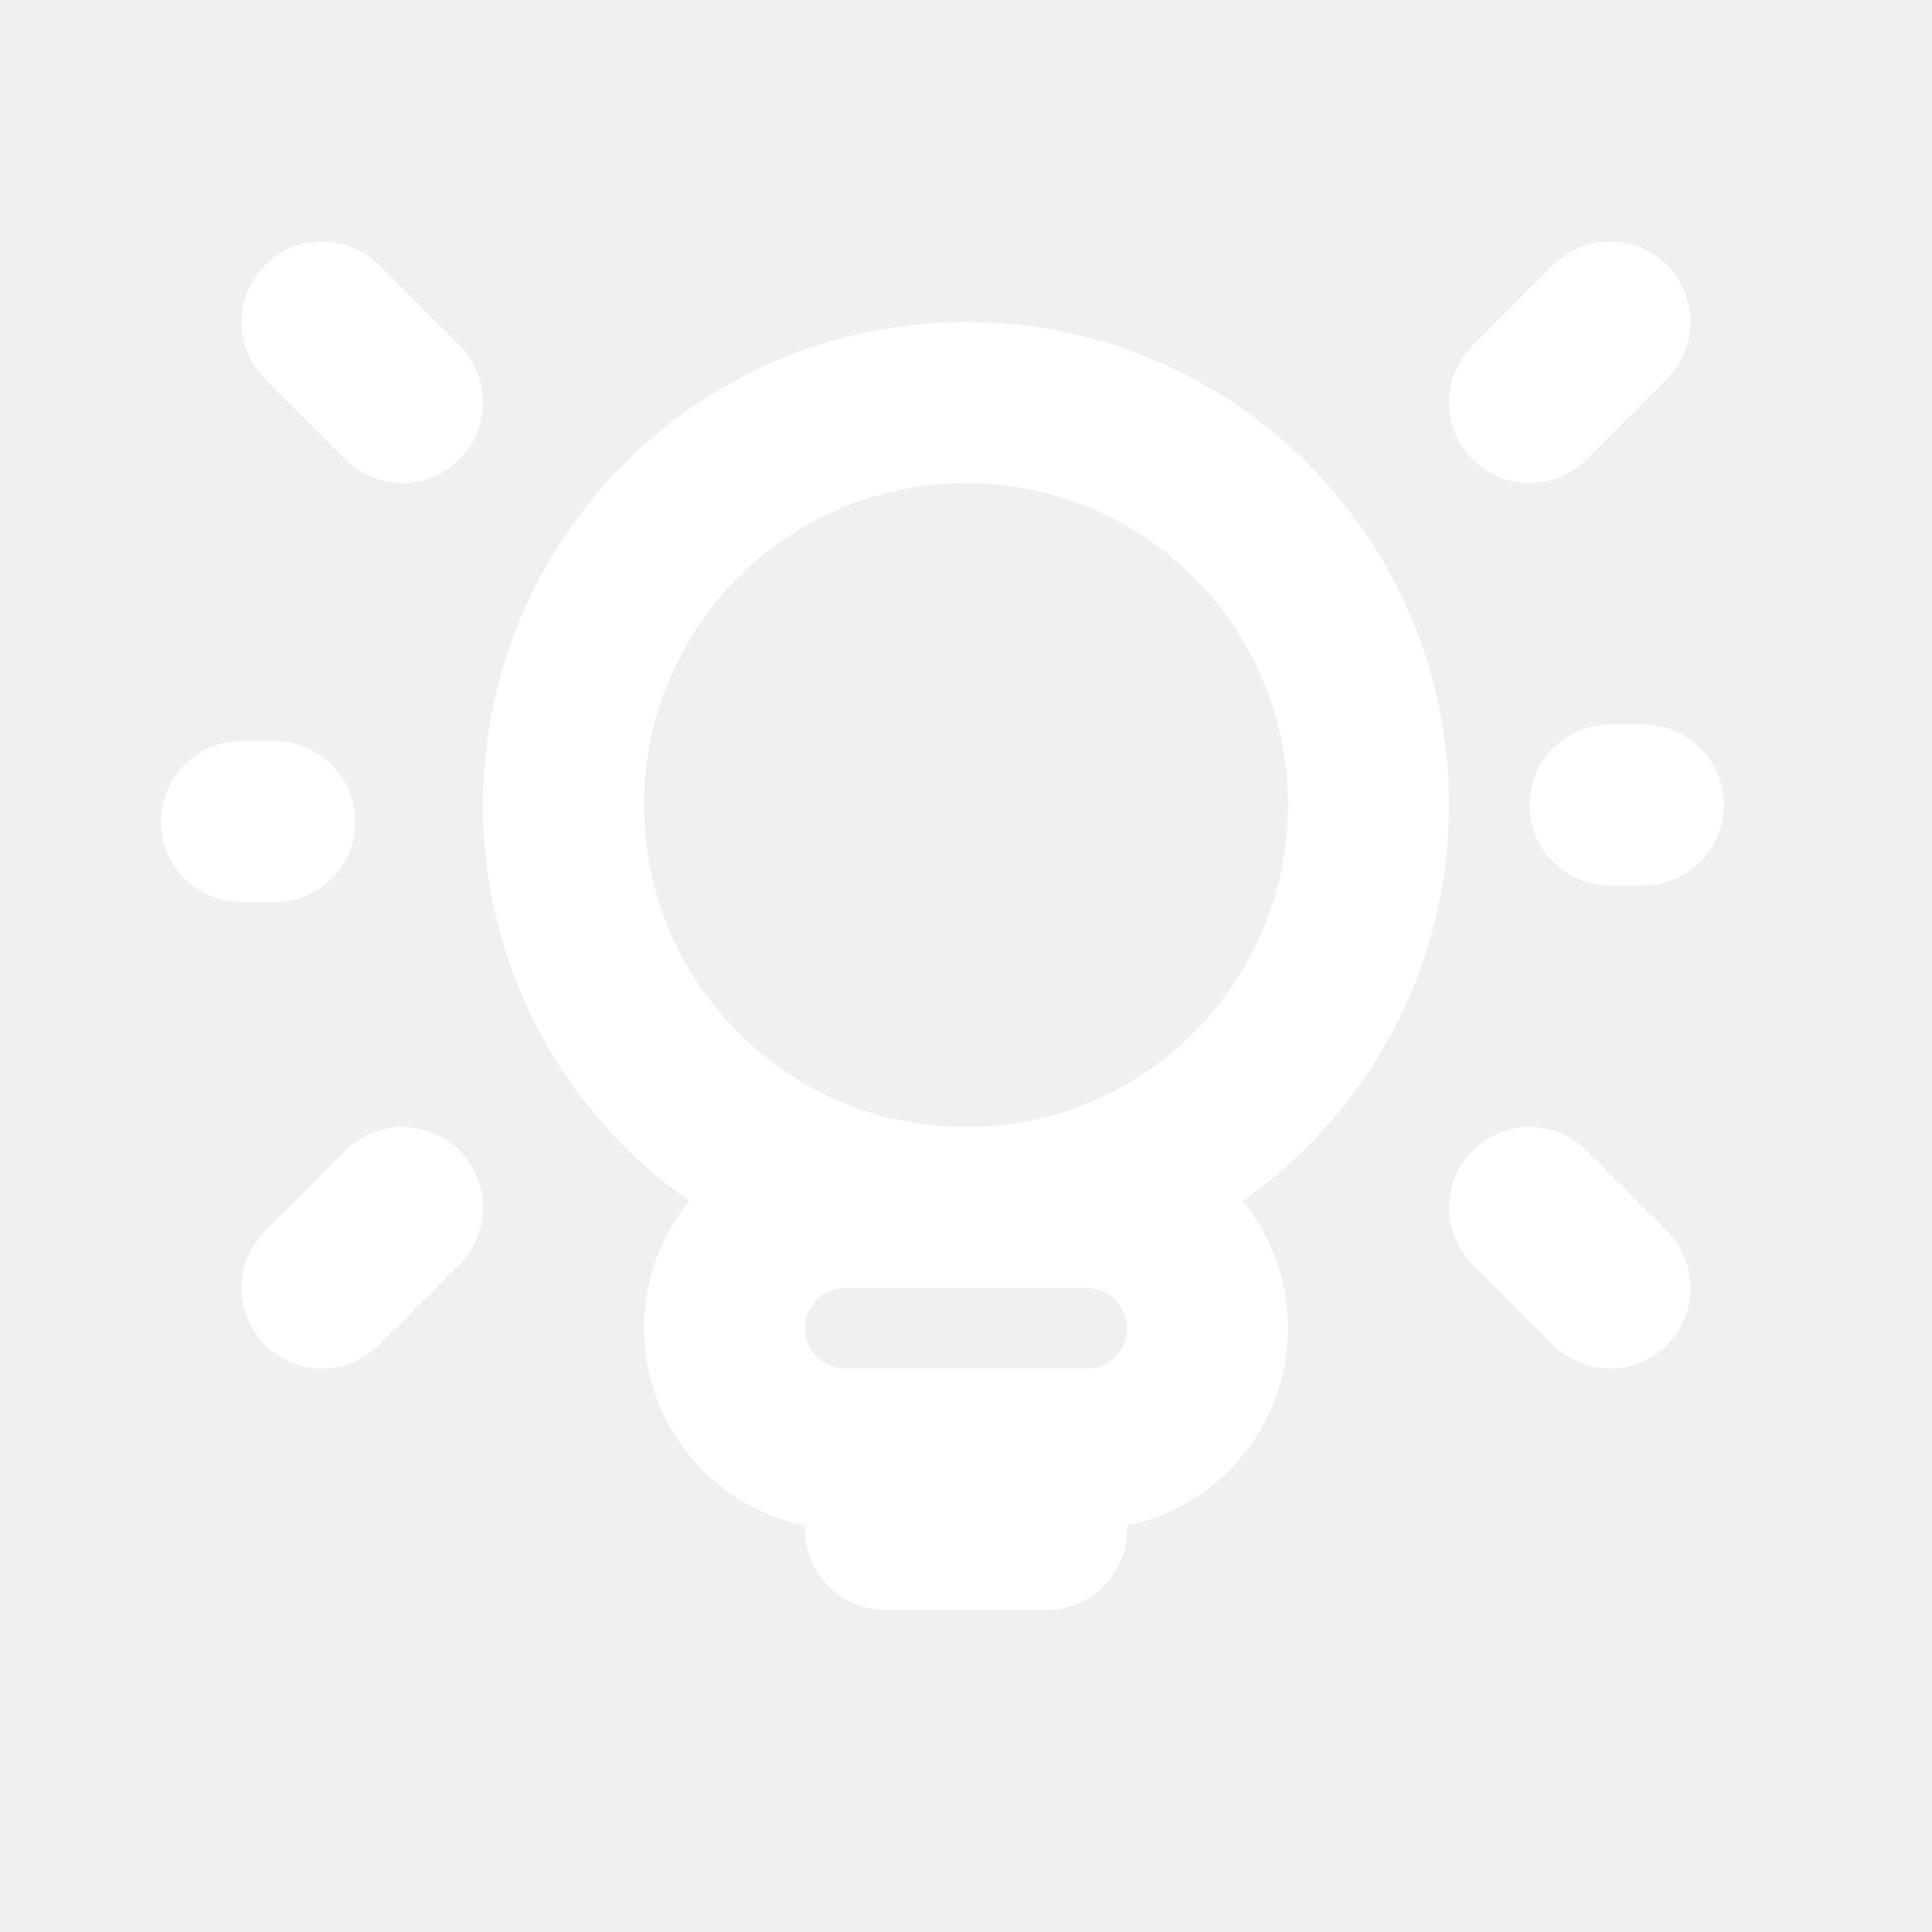
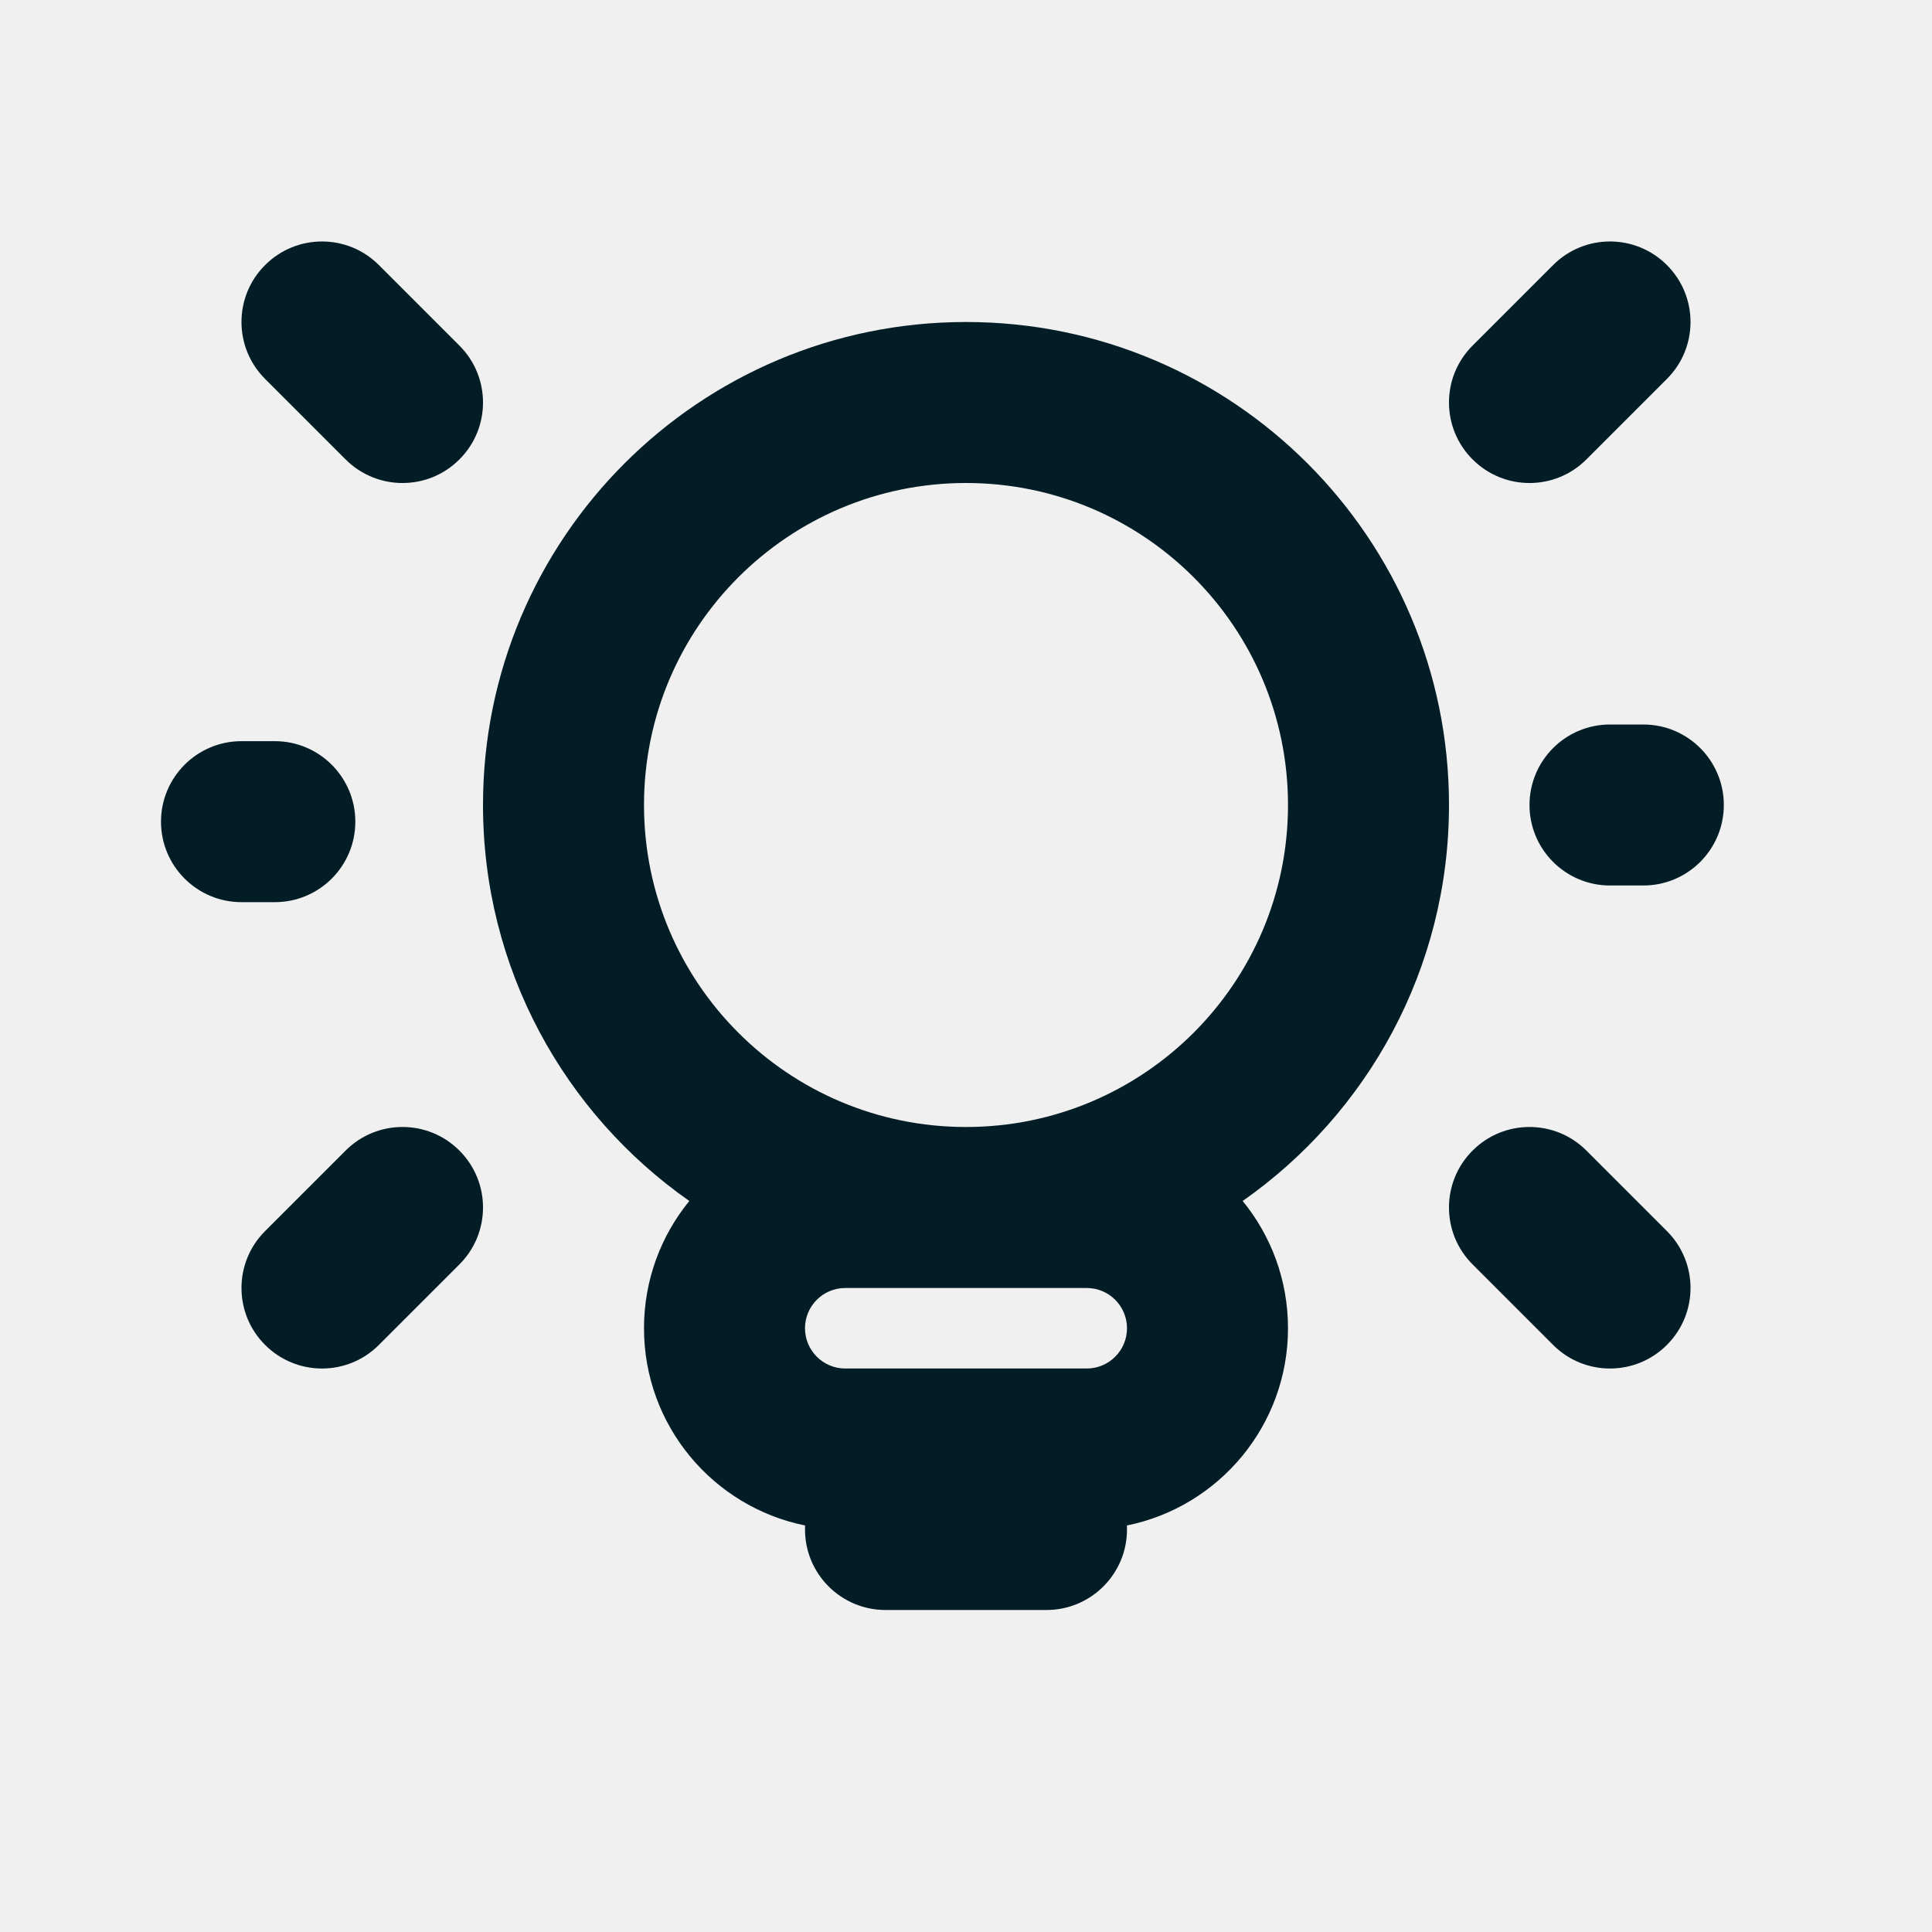
<svg xmlns="http://www.w3.org/2000/svg" width="800px" height="800px" viewBox="0 0 24 24" fill="none">
-   <path fill-rule="evenodd" clip-rule="evenodd" d="M3.293 3.293C2.902 3.683 2.902 4.317 3.293 4.707L4.293 5.707C4.684 6.098 5.317 6.098 5.707 5.707C6.098 5.317 6.098 4.683 5.707 4.293L4.707 3.293C4.317 2.902 3.684 2.902 3.293 3.293ZM19.293 3.293C19.683 2.902 20.317 2.902 20.707 3.293C21.098 3.683 21.098 4.317 20.707 4.707L19.707 5.707C19.317 6.098 18.683 6.098 18.293 5.707C17.902 5.317 17.902 4.683 18.293 4.293L19.293 3.293ZM19.707 14.293L20.707 15.293C21.098 15.683 21.098 16.317 20.707 16.707C20.317 17.098 19.683 17.098 19.293 16.707L18.293 15.707C17.902 15.317 17.902 14.683 18.293 14.293C18.683 13.902 19.317 13.902 19.707 14.293ZM3.293 16.707C2.902 16.317 2.902 15.683 3.293 15.293L4.293 14.293C4.684 13.902 5.317 13.902 5.707 14.293C6.098 14.683 6.098 15.317 5.707 15.707L4.707 16.707C4.317 17.098 3.684 17.098 3.293 16.707ZM20.414 11C20.966 11 21.414 10.552 21.414 10C21.414 9.448 20.967 9 20.414 9L20 9C19.448 9 19 9.448 19 10C19 10.552 19.448 11 20 11L20.414 11ZM2 10.207C2 10.759 2.448 11.207 3 11.207L3.414 11.207C3.967 11.207 4.414 10.759 4.414 10.207C4.414 9.655 3.966 9.207 3.414 9.207L3 9.207C2.448 9.207 2 9.655 2 10.207ZM15.437 14.919C16.986 13.834 18 12.035 18 10C18 6.686 15.314 4 12 4C8.686 4 6 6.686 6 10C6 12.035 7.013 13.834 8.563 14.919C8.211 15.35 8 15.9 8 16.5C8 17.71 8.859 18.719 10.001 18.95C10 18.967 10 18.983 10 19C10 19.552 10.448 20 11 20H13C13.552 20 14 19.552 14 19C14 18.983 14 18.967 13.999 18.95C15.14 18.719 16 17.71 16 16.5C16 15.9 15.789 15.35 15.437 14.919ZM12 14C14.209 14 16 12.209 16 10C16 7.791 14.209 6 12 6C9.791 6 8 7.791 8 10C8 12.209 9.791 14 12 14ZM12 16H11.915H10.5C10.224 16 10 16.224 10 16.5C10 16.776 10.224 17 10.5 17H11.915H12.085H13.5C13.776 17 14 16.776 14 16.5C14 16.224 13.776 16 13.5 16H12.085H12Z" fill="#FFFFFF" />
+   <path fill-rule="evenodd" clip-rule="evenodd" d="M3.293 3.293C2.902 3.683 2.902 4.317 3.293 4.707L4.293 5.707C4.684 6.098 5.317 6.098 5.707 5.707C6.098 5.317 6.098 4.683 5.707 4.293L4.707 3.293C4.317 2.902 3.684 2.902 3.293 3.293ZM19.293 3.293C19.683 2.902 20.317 2.902 20.707 3.293C21.098 3.683 21.098 4.317 20.707 4.707L19.707 5.707C19.317 6.098 18.683 6.098 18.293 5.707C17.902 5.317 17.902 4.683 18.293 4.293L19.293 3.293ZM19.707 14.293L20.707 15.293C21.098 15.683 21.098 16.317 20.707 16.707C20.317 17.098 19.683 17.098 19.293 16.707L18.293 15.707C17.902 15.317 17.902 14.683 18.293 14.293C18.683 13.902 19.317 13.902 19.707 14.293ZM3.293 16.707C2.902 16.317 2.902 15.683 3.293 15.293L4.293 14.293C4.684 13.902 5.317 13.902 5.707 14.293C6.098 14.683 6.098 15.317 5.707 15.707L4.707 16.707C4.317 17.098 3.684 17.098 3.293 16.707ZM20.414 11C20.966 11 21.414 10.552 21.414 10C21.414 9.448 20.967 9 20.414 9L20 9C19.448 9 19 9.448 19 10C19 10.552 19.448 11 20 11L20.414 11ZM2 10.207C2 10.759 2.448 11.207 3 11.207L3.414 11.207C3.967 11.207 4.414 10.759 4.414 10.207C4.414 9.655 3.966 9.207 3.414 9.207L3 9.207C2.448 9.207 2 9.655 2 10.207ZM15.437 14.919C16.986 13.834 18 12.035 18 10C18 6.686 15.314 4 12 4C8.686 4 6 6.686 6 10C6 12.035 7.013 13.834 8.563 14.919C8.211 15.35 8 15.9 8 16.5C8 17.71 8.859 18.719 10.001 18.95C10 18.967 10 18.983 10 19C10 19.552 10.448 20 11 20H13C13.552 20 14 19.552 14 19C14 18.983 14 18.967 13.999 18.95C15.14 18.719 16 17.71 16 16.5C16 15.9 15.789 15.35 15.437 14.919ZM12 14C14.209 14 16 12.209 16 10C16 7.791 14.209 6 12 6C9.791 6 8 7.791 8 10C8 12.209 9.791 14 12 14ZM12 16H11.915H10.5C10.224 16 10 16.224 10 16.5C10 16.776 10.224 17 10.5 17H11.915H12.085H13.5C13.776 17 14 16.776 14 16.5C14 16.224 13.776 16 13.5 16H12.085H12Z" fill="#031d27" />
</svg>
